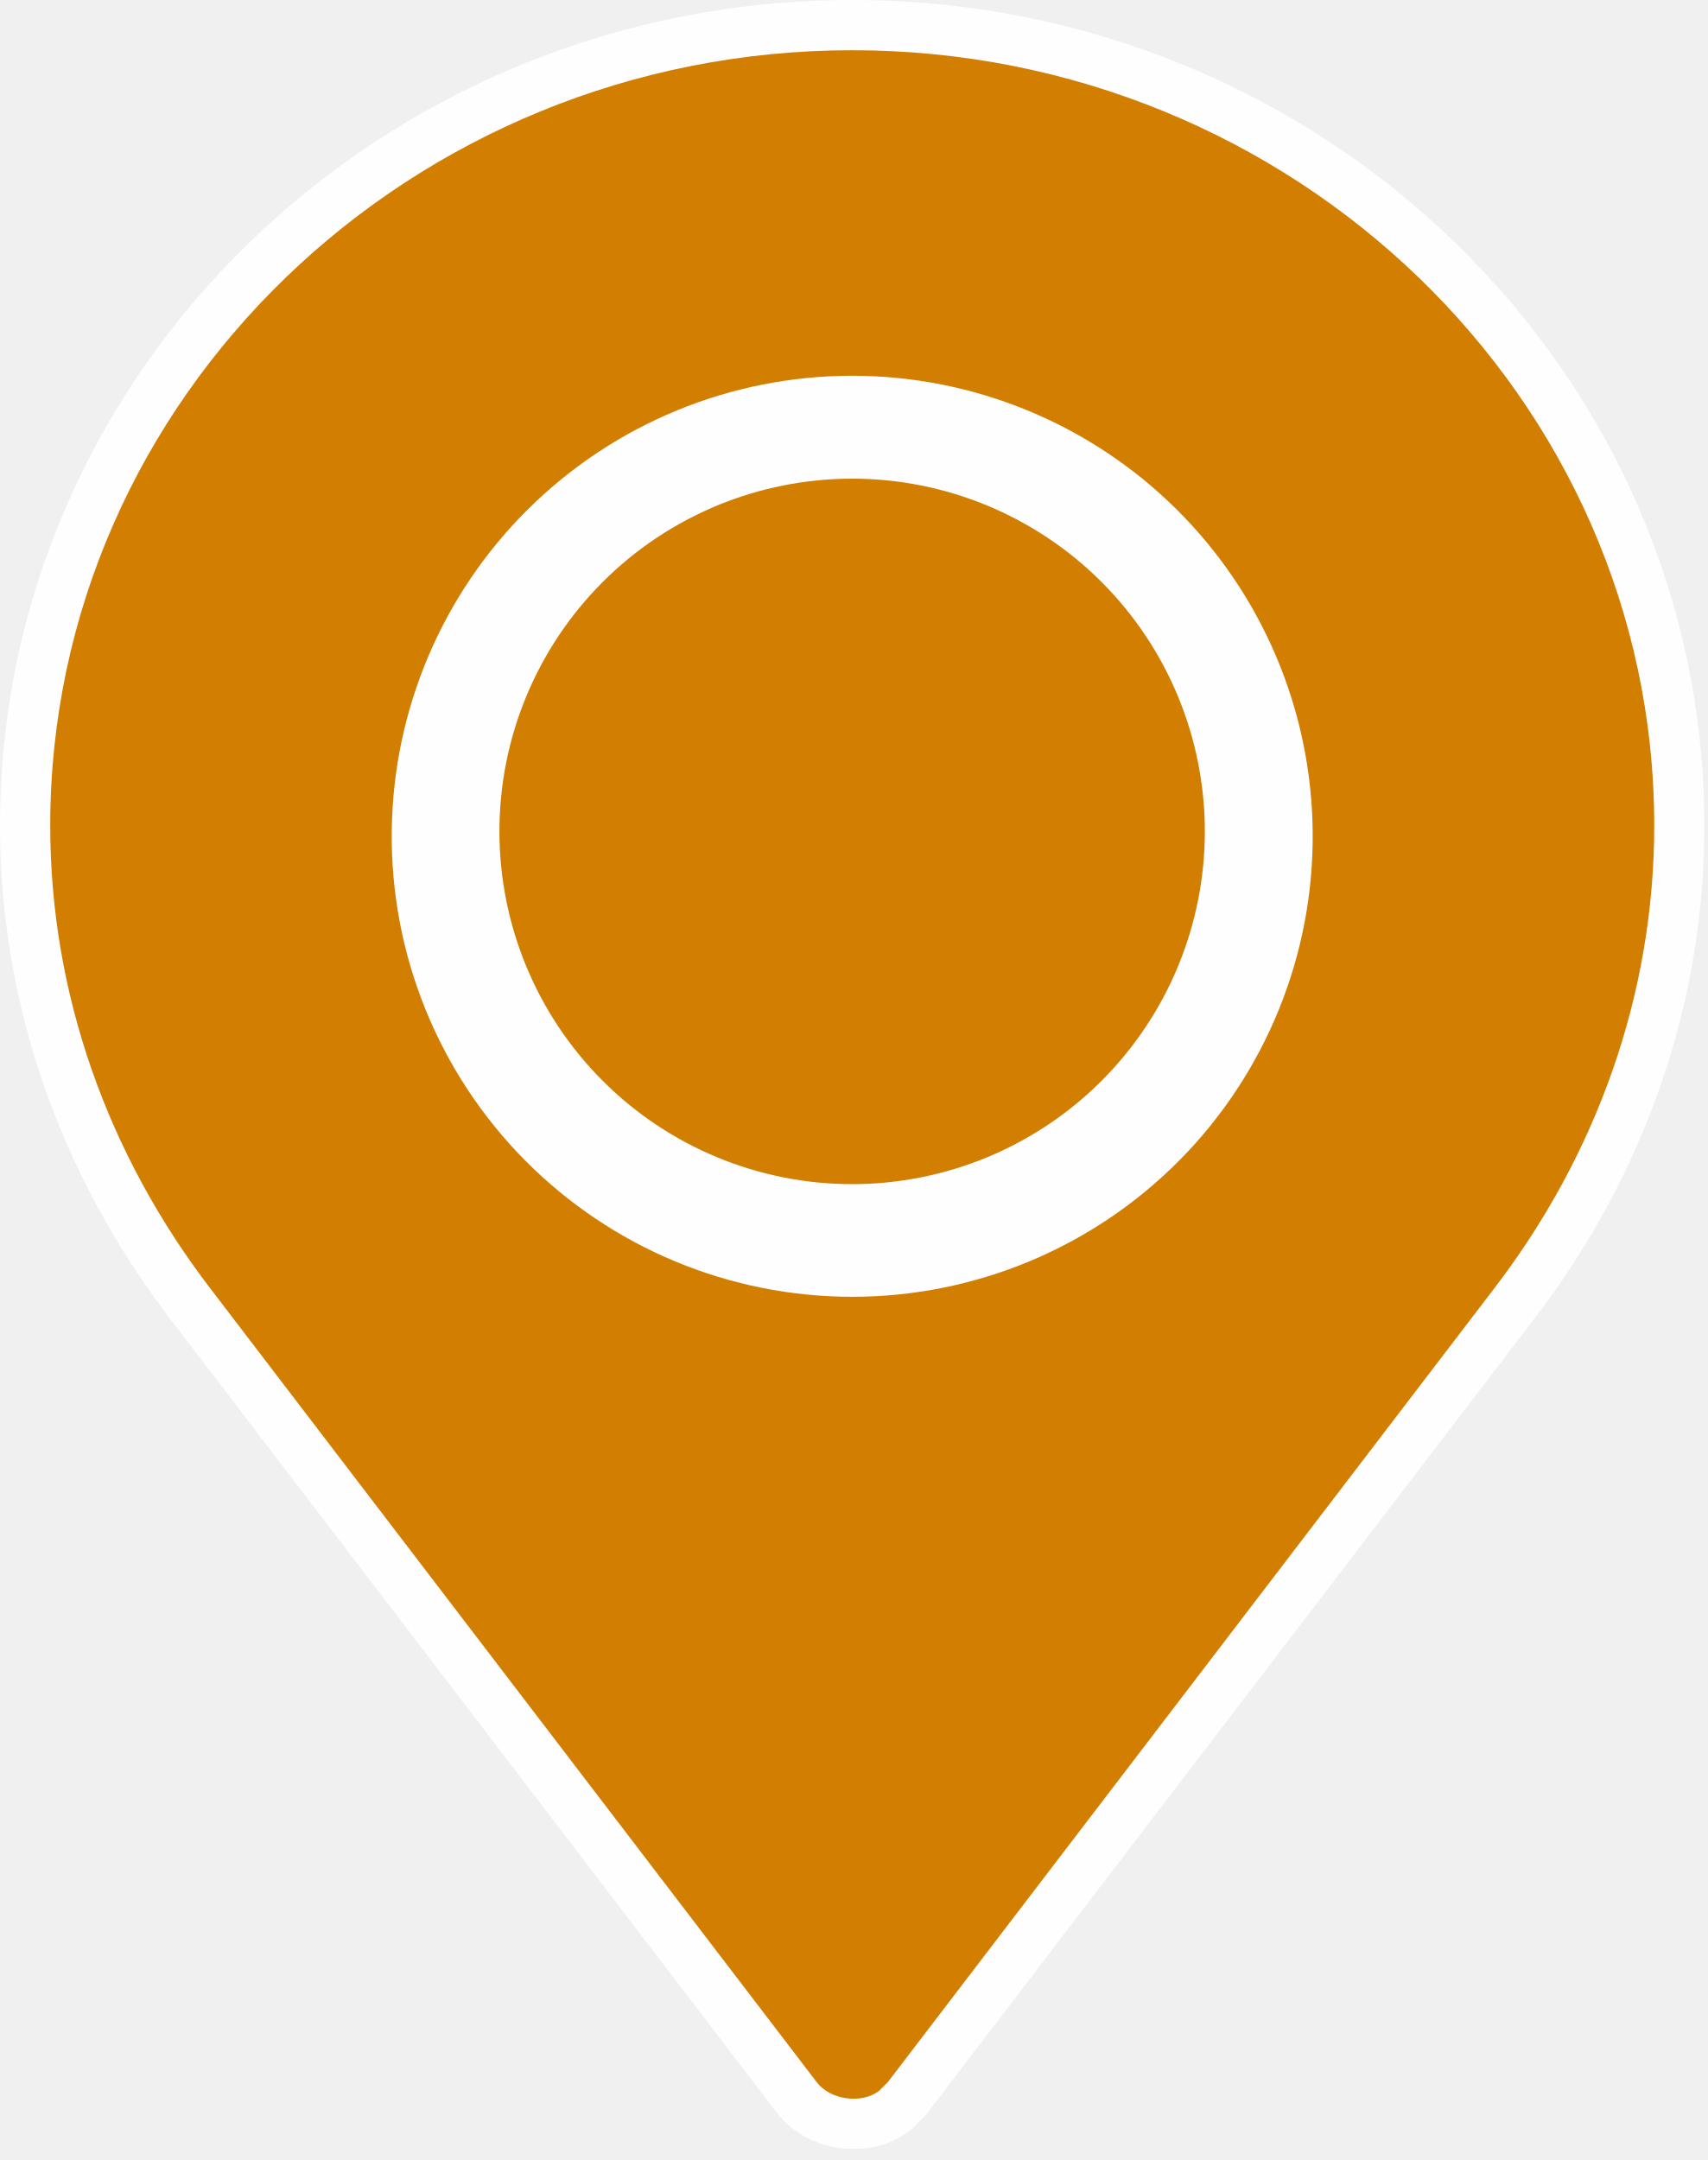
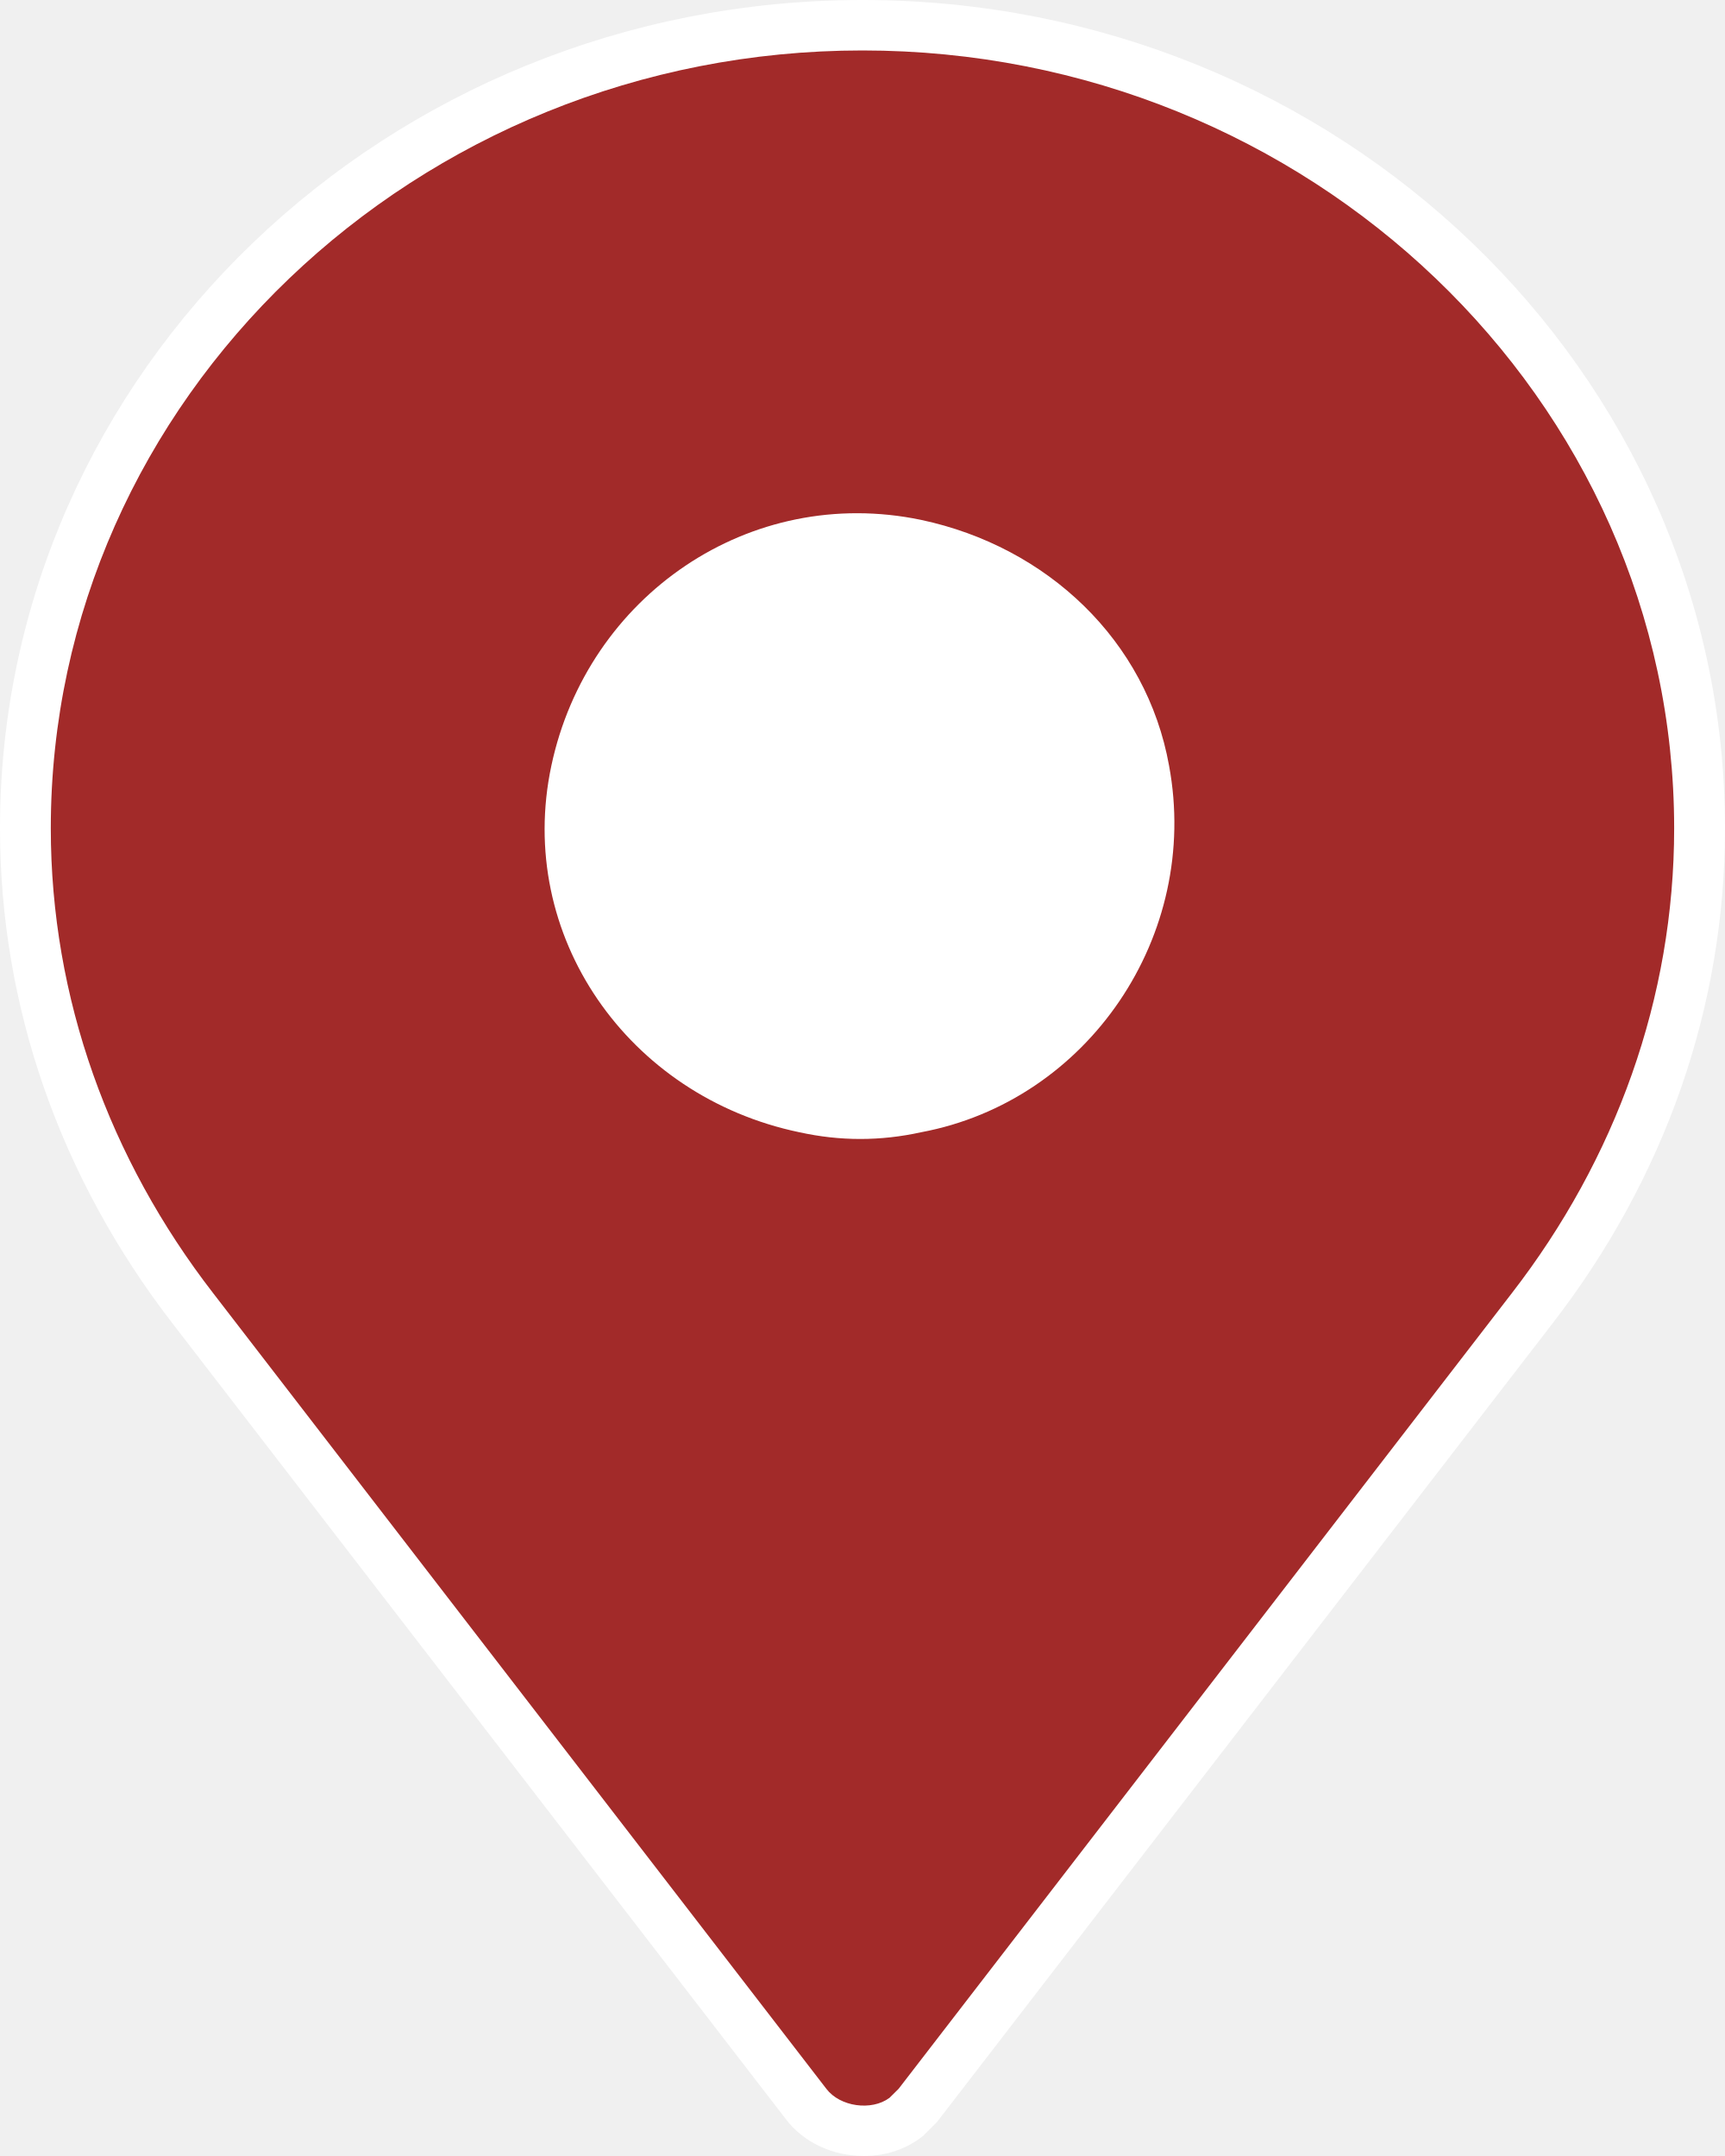
- <svg xmlns="http://www.w3.org/2000/svg" width="34" height="43" viewBox="0 0 34 43" fill="none">
-   <mask id="mask0" mask-type="alpha" maskUnits="userSpaceOnUse" x="0" y="0" width="34" height="43">
-     <path d="M0 0H33.932V42.78H0V0Z" fill="white" />
-   </mask>
-   <g mask="url(#mask0)">
-     <path fill-rule="evenodd" clip-rule="evenodd" d="M16.993 42.78C16.375 42.78 15.801 42.506 15.457 42.047L3.397 26.267C1.177 23.366 0 19.966 0 16.432C0 7.371 7.61 0 16.967 0C26.322 0 33.932 7.372 33.932 16.434C33.932 19.968 32.758 23.368 30.534 26.268L18.43 42.107L18.155 42.384L18.095 42.427C17.785 42.658 17.405 42.78 16.992 42.78" fill="#FEFEFE" />
+ <svg xmlns="http://www.w3.org/2000/svg" fill="none" height="50" viewBox="0 0 40 50" width="40">
+   <g clip-rule="evenodd" fill-rule="evenodd">
+     <path d="m20.032 50c-.729 0-1.405-.32-1.811-.857l-14.215-18.444c-2.619-3.389-4.006-7.363-4.006-11.492 0-10.591 8.972-19.207 20.001-19.207 11.028 0 19.999 8.616 19.999 19.207 0 4.13-1.384 8.104-4.006 11.493l-14.267 18.512-.324.325-.07.05c-.365.27-.815.413-1.302.413z" fill="#fff" />
+     <path d="m18.535 26.258c-3.974-.83-6.587-4.562-5.75-8.5.837-3.94 4.601-6.531 8.575-5.701 2.926.622 5.228 2.799 5.749 5.701.732 3.941-1.881 7.776-5.749 8.5-.942.208-1.883.208-2.824 0zm1.464-25.088c-10.351 0-18.821 8.087-18.821 18.038 0 3.94 1.359 7.672 3.765 10.782l14.219 18.452c.315.415 1.046.52 1.464.209l.211-.209 14.22-18.452c2.406-3.11 3.764-6.842 3.764-10.782 0-9.952-8.47-18.038-18.822-18.038z" fill="#a22a29" />
  </g>
-   <path fill-rule="evenodd" clip-rule="evenodd" d="M16.966 1C8.187 1 1 7.918 1 16.434C1 19.805 2.155 23 4.195 25.66L16.258 41.448C16.523 41.802 17.144 41.892 17.499 41.626L17.677 41.448L29.74 25.66C31.78 23 32.934 19.805 32.934 16.434C32.934 7.918 25.748 1 16.967 1" fill="#D27E00" />
-   <path fill-rule="evenodd" clip-rule="evenodd" d="M26.134 16.552C26.147 17.764 25.919 18.966 25.464 20.09C25.009 21.213 24.336 22.235 23.483 23.097C22.631 23.958 21.616 24.642 20.497 25.109C19.378 25.575 18.178 25.816 16.966 25.816C15.755 25.816 14.555 25.575 13.436 25.109C12.317 24.642 11.303 23.958 10.45 23.097C9.597 22.235 8.924 21.213 8.469 20.09C8.014 18.966 7.786 17.764 7.799 16.552C7.824 14.137 8.801 11.83 10.518 10.131C12.234 8.433 14.552 7.48 16.966 7.48C19.381 7.48 21.699 8.433 23.415 10.131C25.132 11.83 26.109 14.137 26.134 16.552Z" fill="#FEFEFE" />
-   <path fill-rule="evenodd" clip-rule="evenodd" d="M23.987 16.552C23.987 18.414 23.247 20.2 21.93 21.517C20.613 22.834 18.826 23.573 16.964 23.573C15.102 23.573 13.316 22.833 11.999 21.516C10.682 20.198 9.943 18.412 9.943 16.55C9.943 14.688 10.683 12.902 12 11.585C13.318 10.268 15.104 9.529 16.966 9.529C18.828 9.529 20.614 10.269 21.931 11.586C23.248 12.903 23.987 14.69 23.987 16.552" fill="#D27E00" />
</svg>
